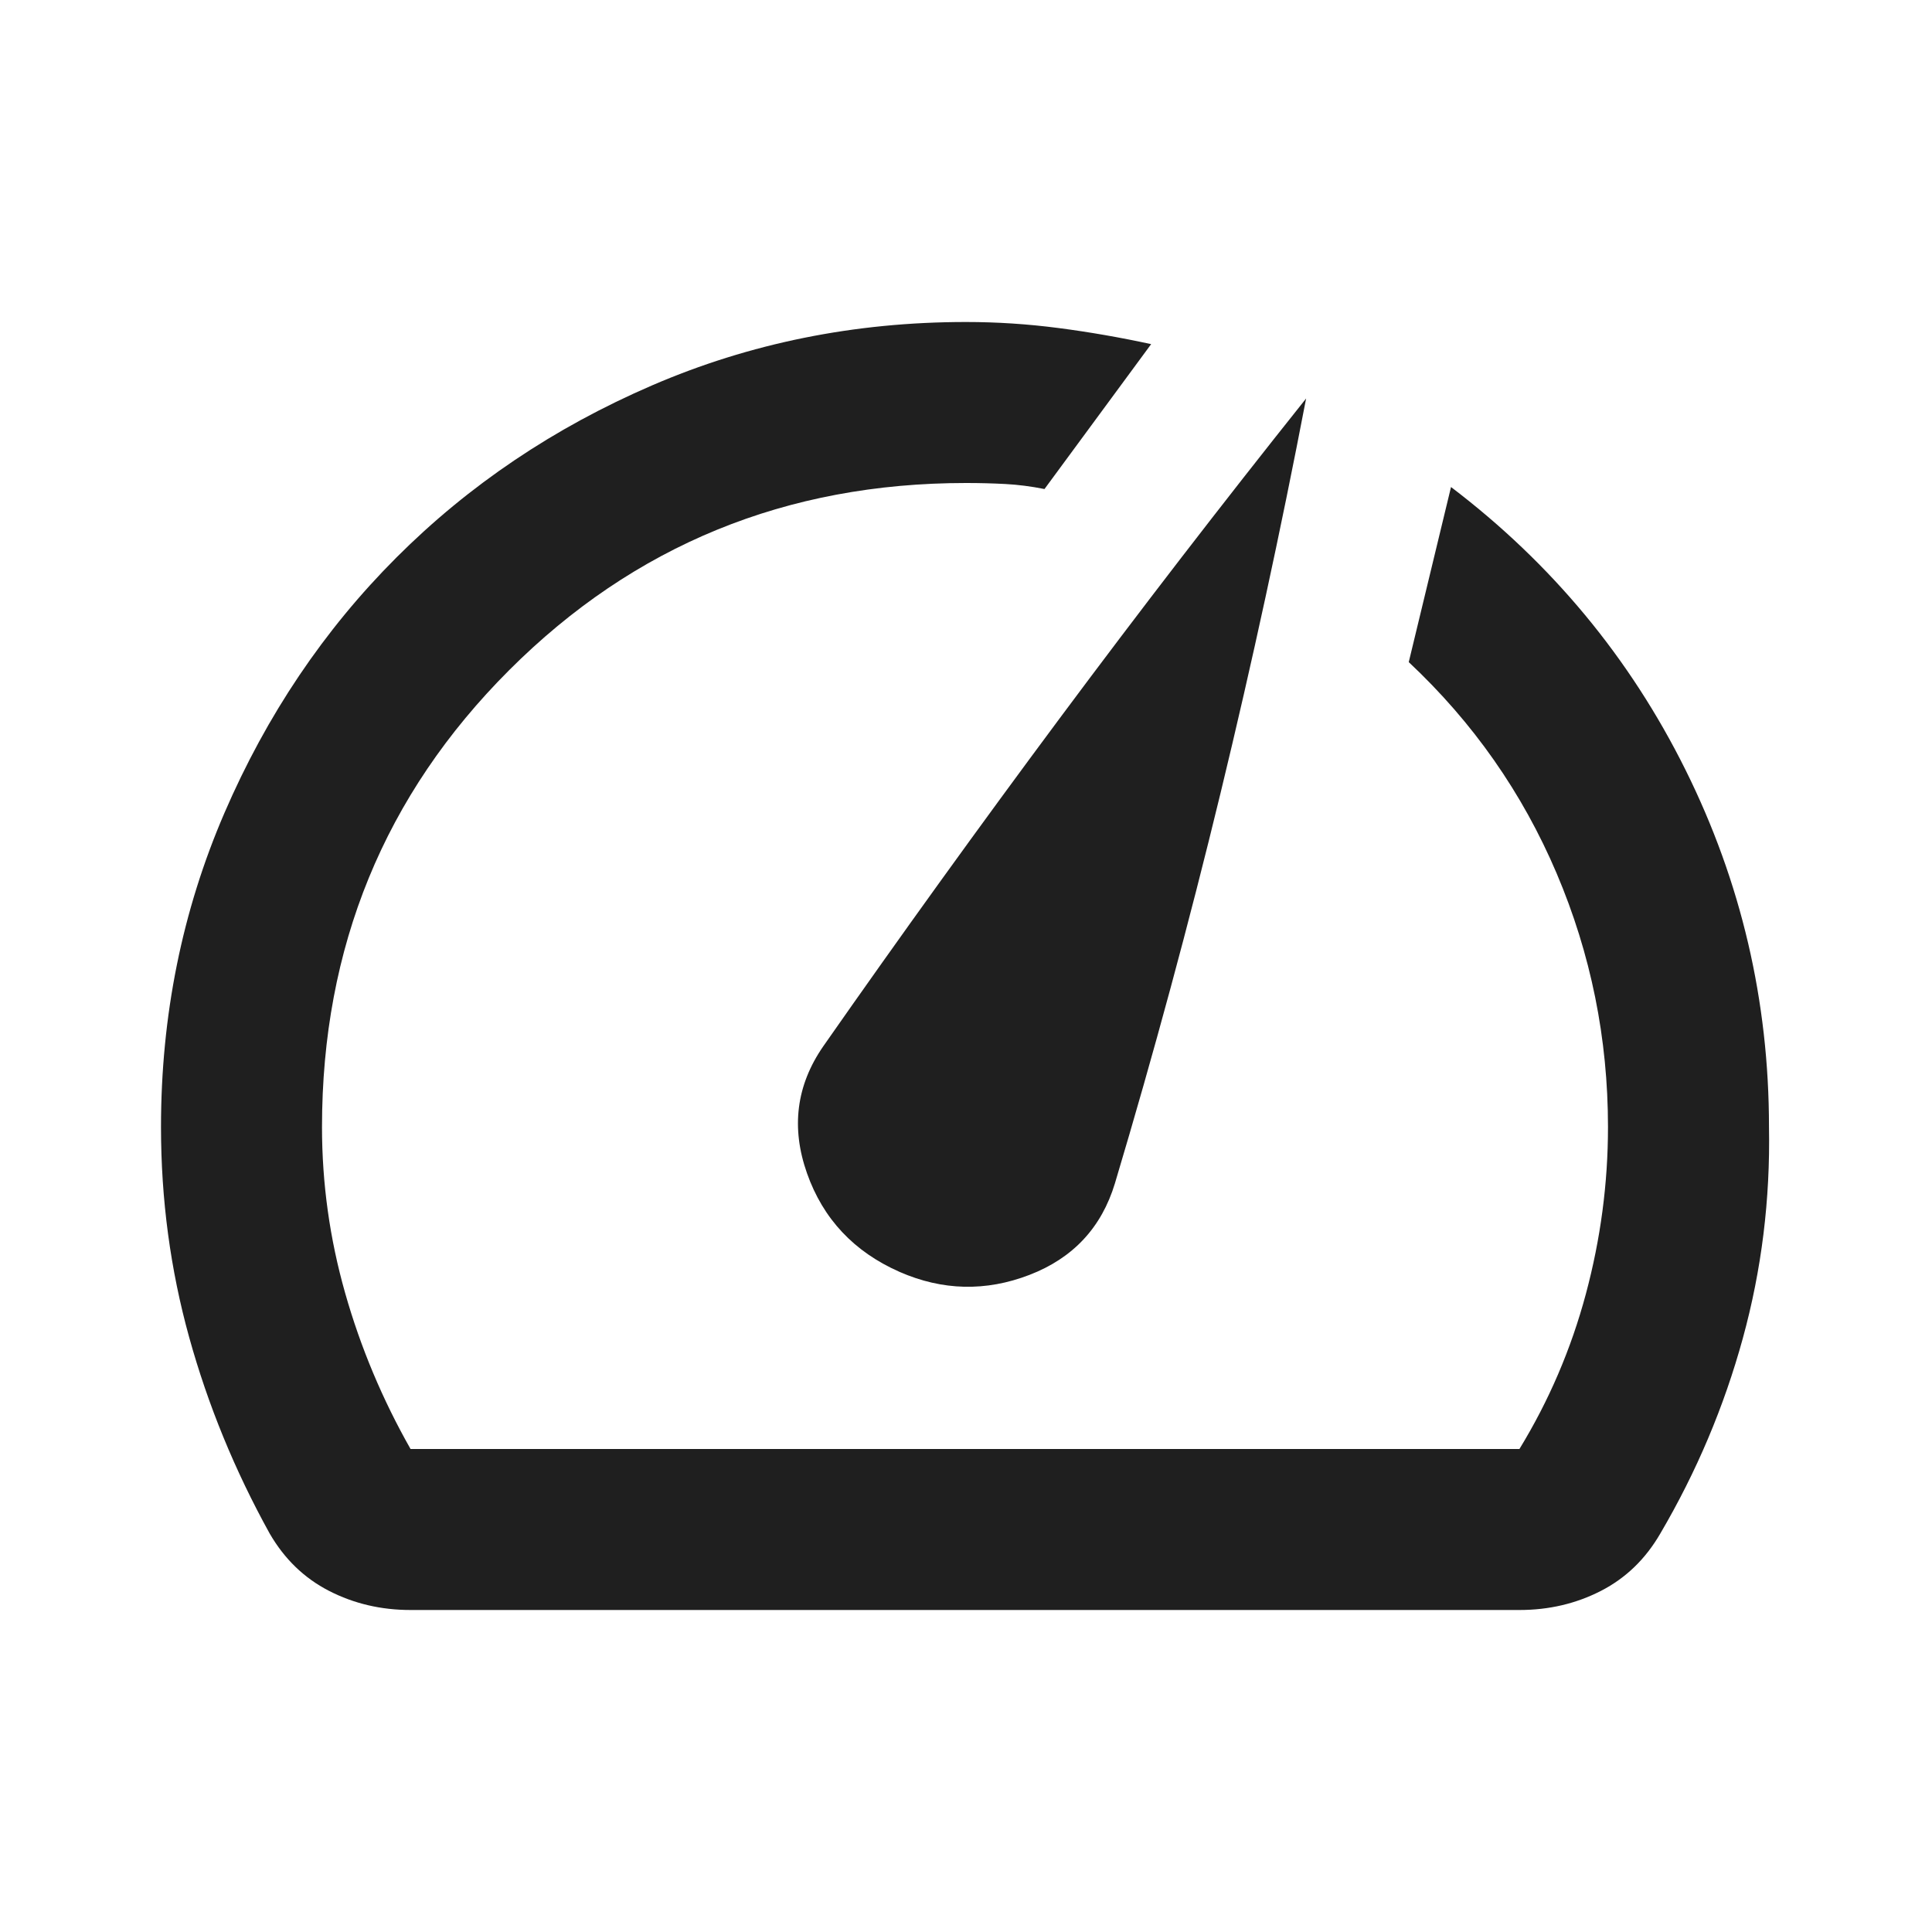
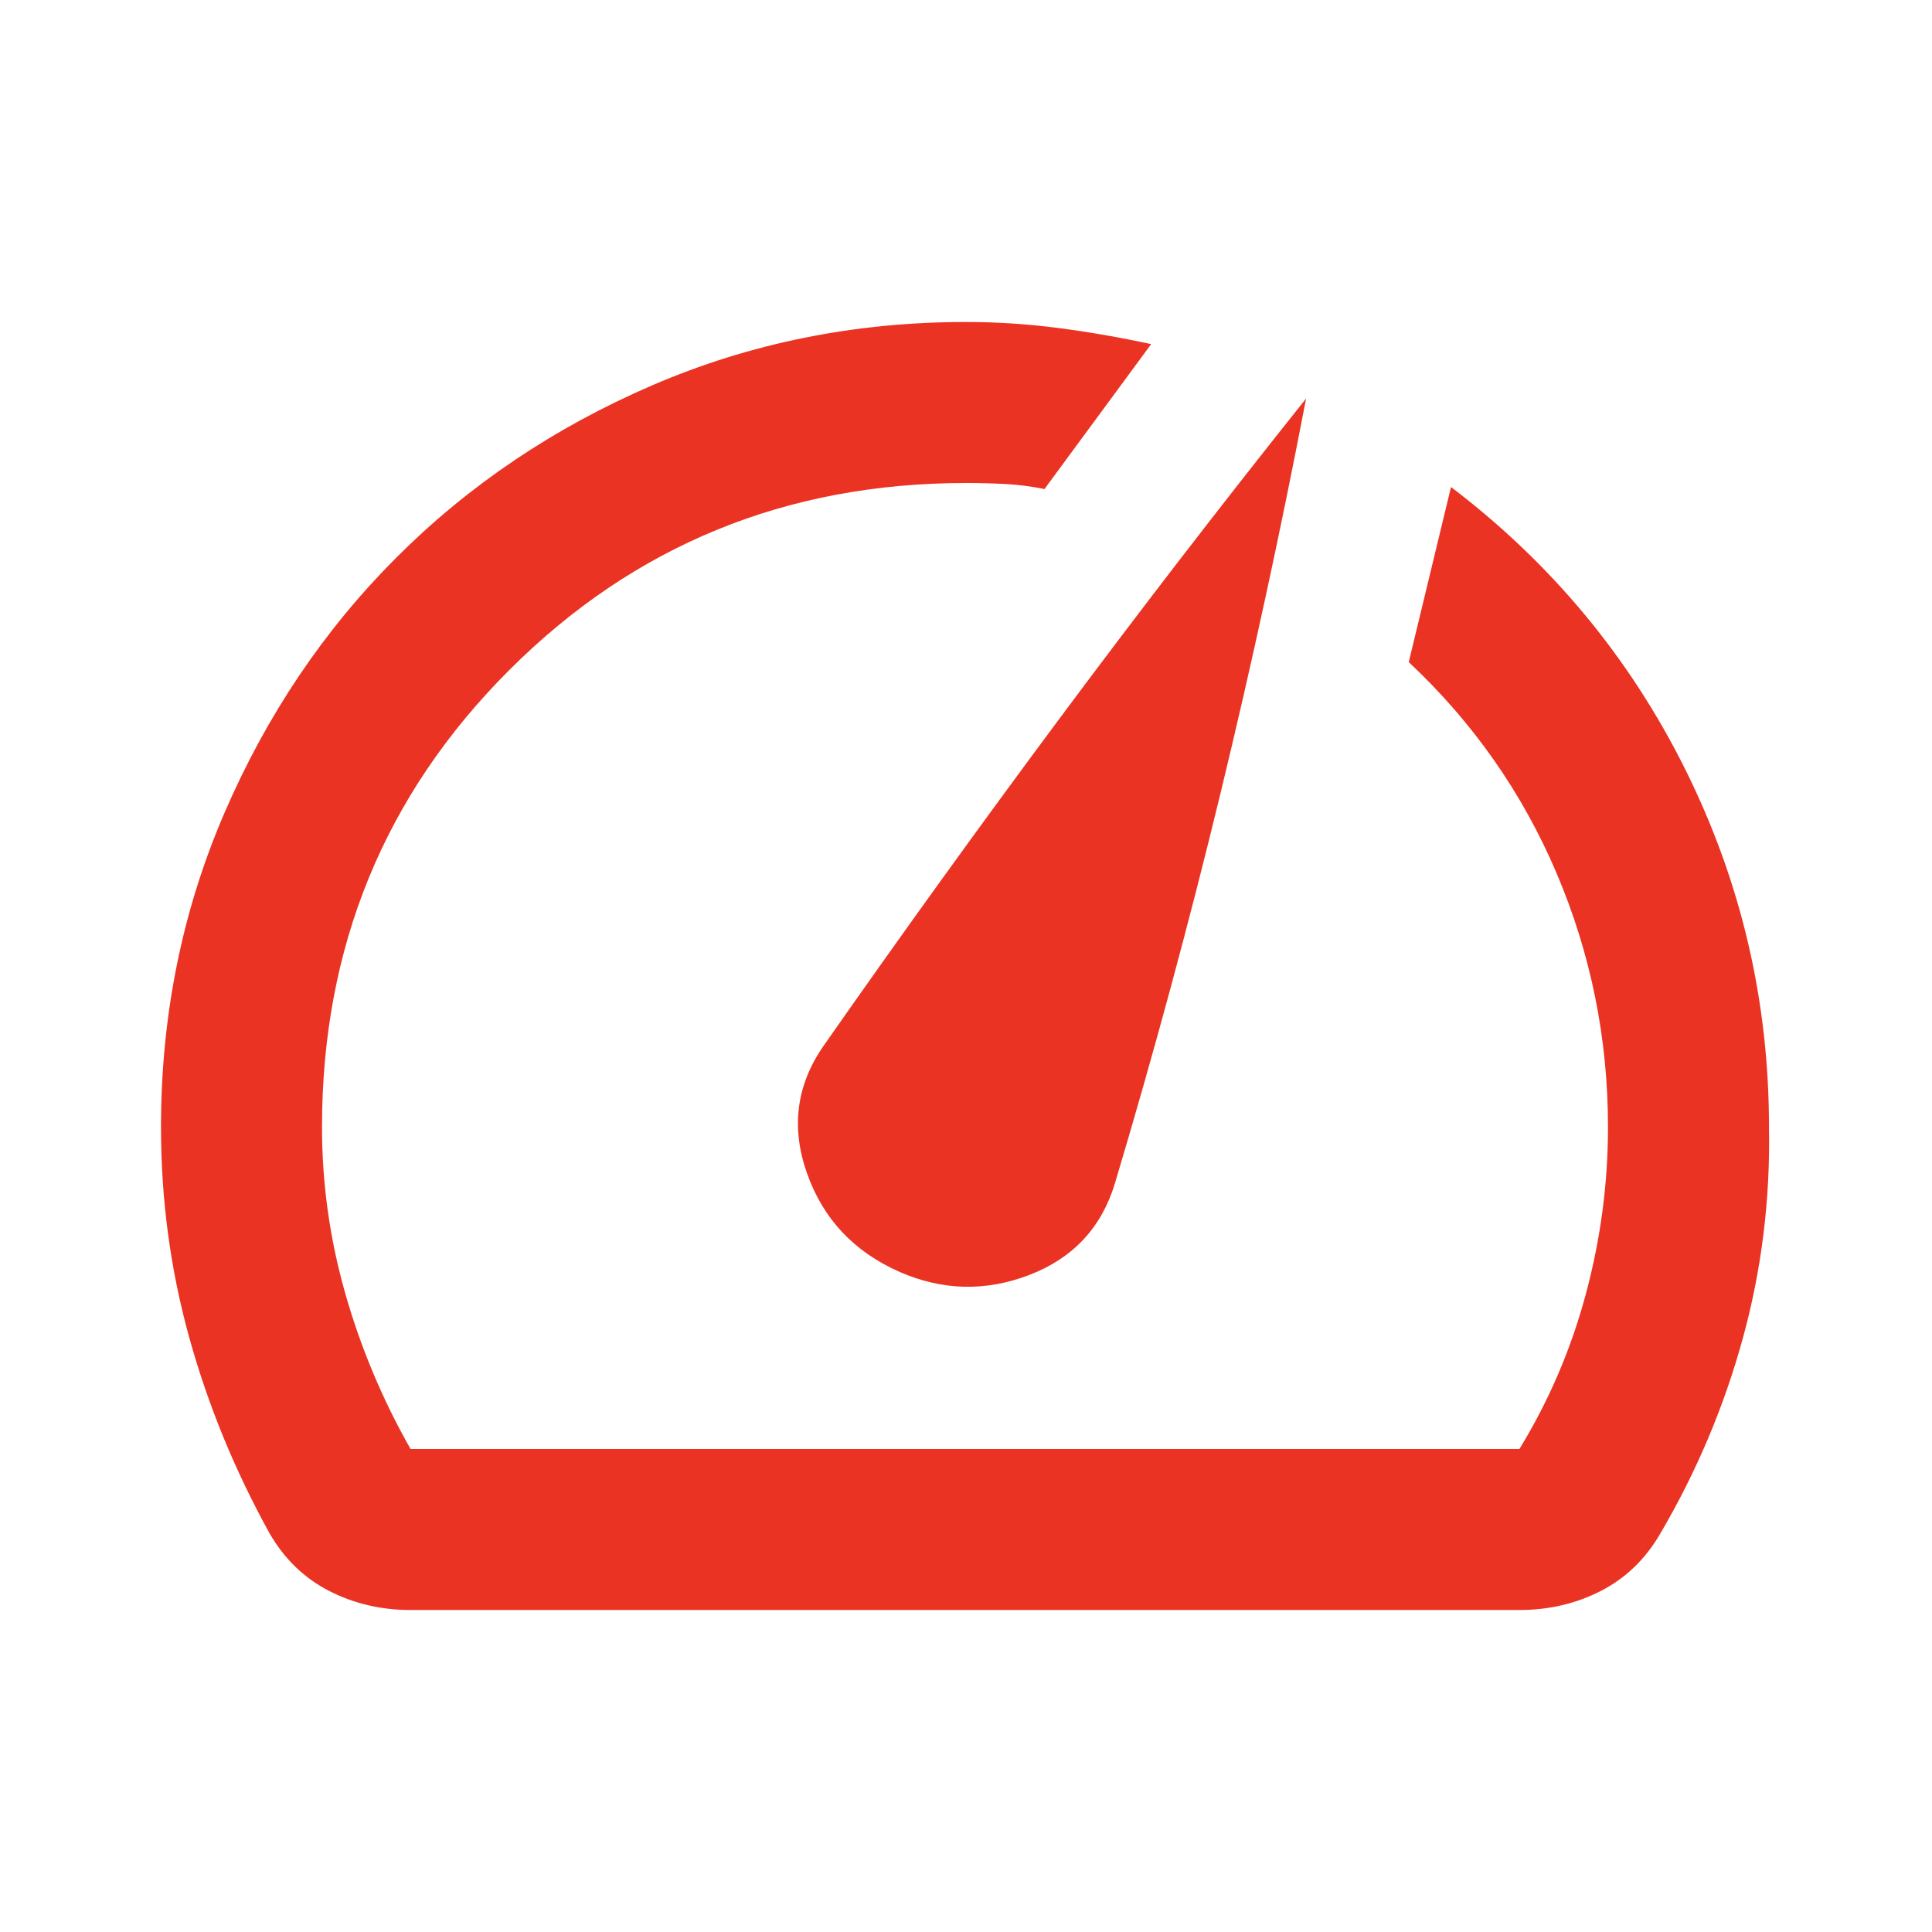
- <svg xmlns="http://www.w3.org/2000/svg" height="24px" viewBox="0 -960 960 960" width="24px" fill="#1f1f1f">
+ <svg xmlns="http://www.w3.org/2000/svg" height="24px" viewBox="0 -960 960 960" width="24px" fill="#EA3323">
  <path d="M204-160q-22 0-40.5-9.5T134-198q-26-47-40-97.5T80-400q0-83 31.5-156T197-683q54-54 127-85.5T480-800q23 0 46 3t46 8l-53 72q-10-2-19.5-2.5T480-720q-134 0-227 93t-93 227q0 42 11.5 82.5T204-240h551q22-36 33-77t11-83q0-66-25.5-126T700-631l21-87q75 57 116.5 140.5T879-400q1 54-13 105t-41 97q-11 19-29.5 28.5T755-160H204Zm243-168q32 14 64.5 1.5T554-372q29-97 52.5-194T649-762q-63 79-122.5 159T409-440q-20 29-8 63t46 49Zm32-73Z" />
</svg>
